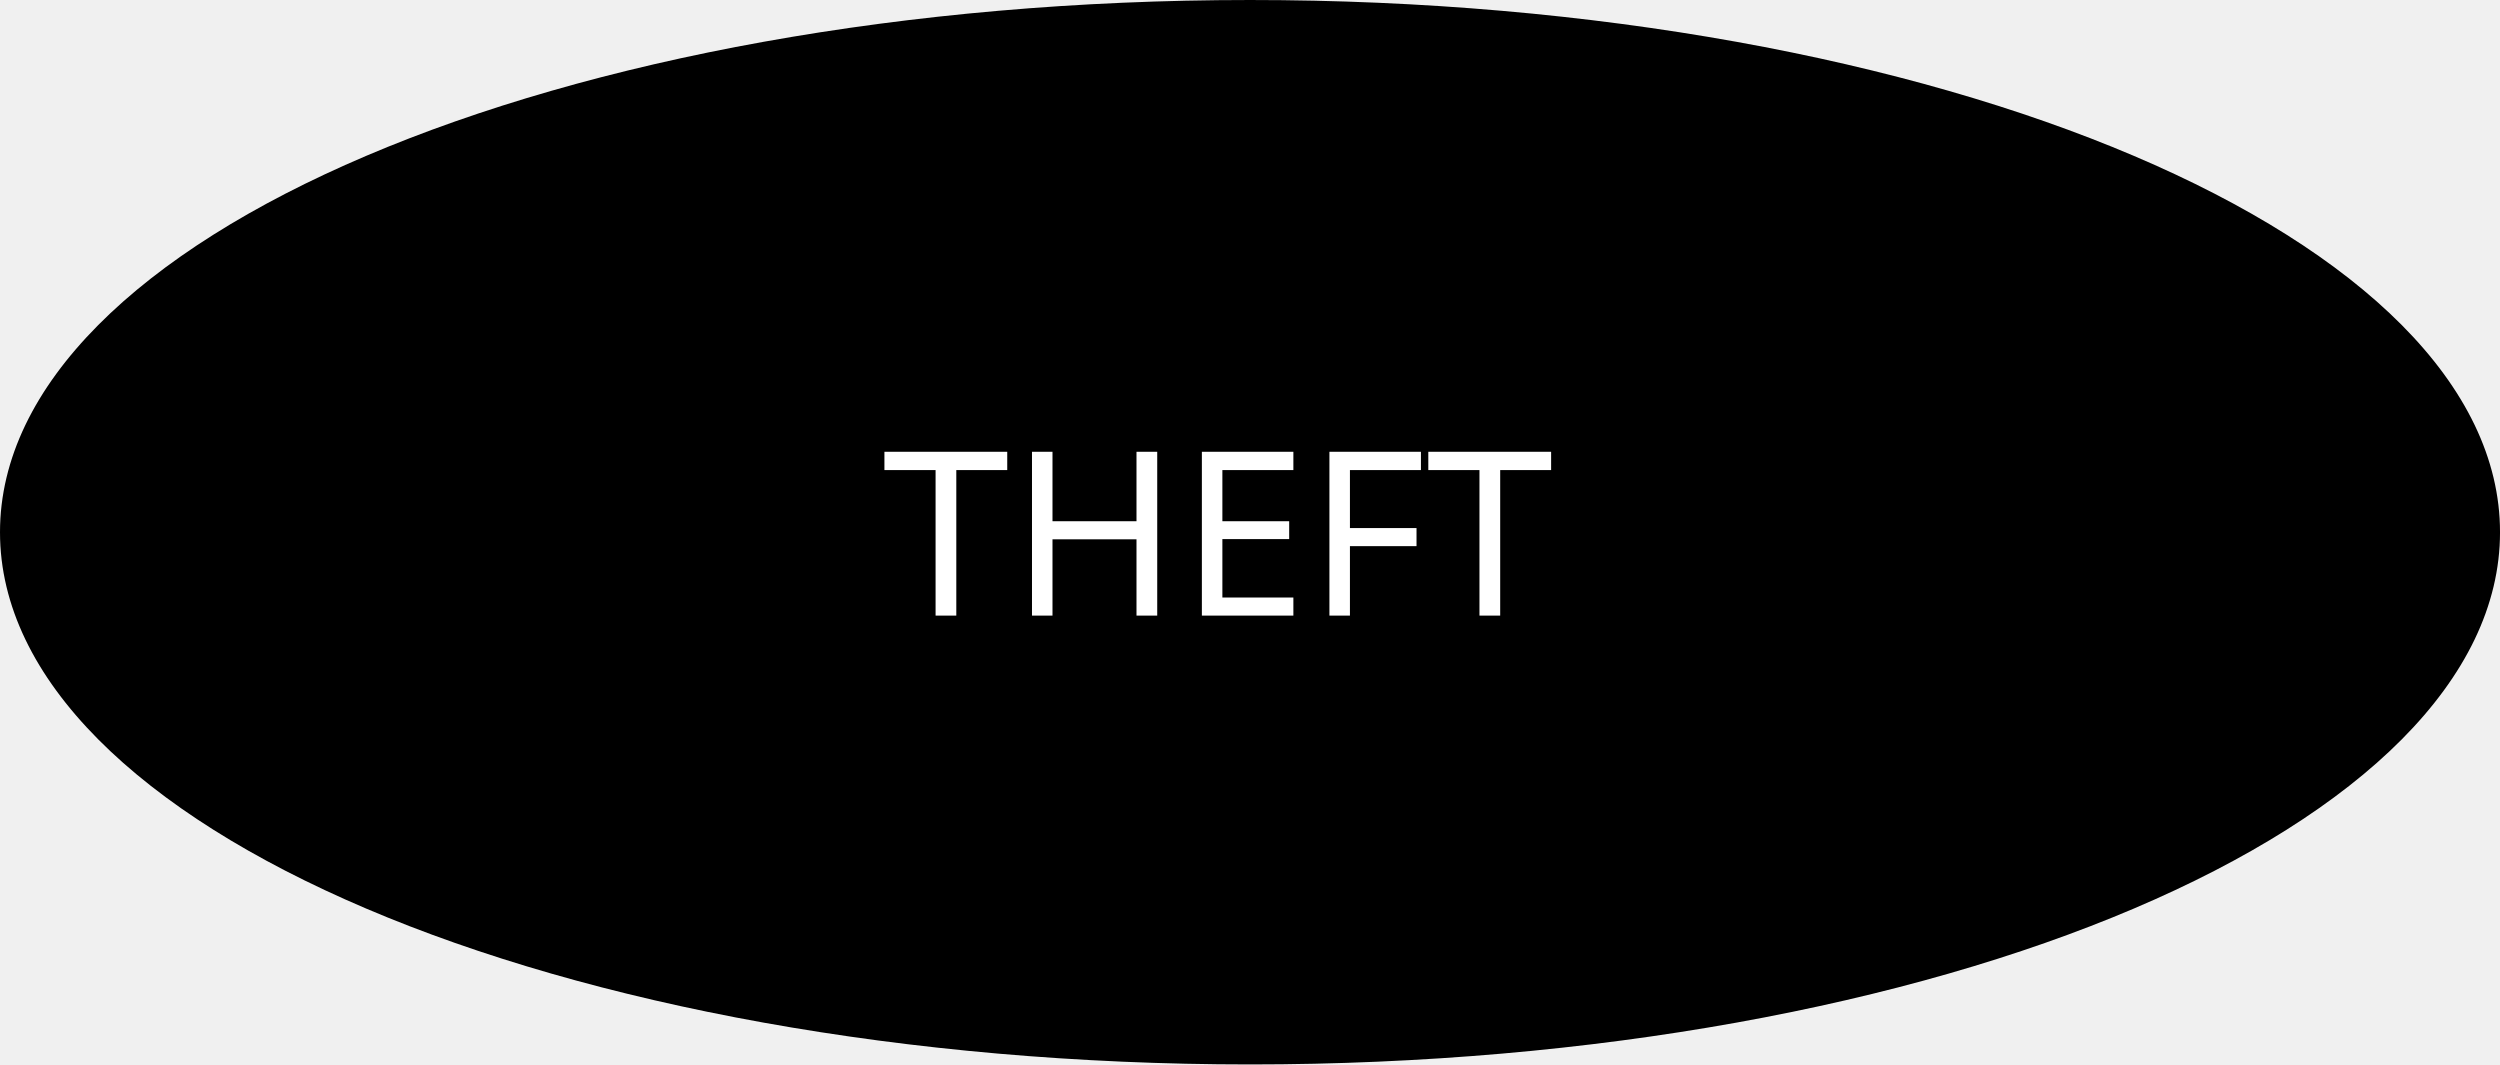
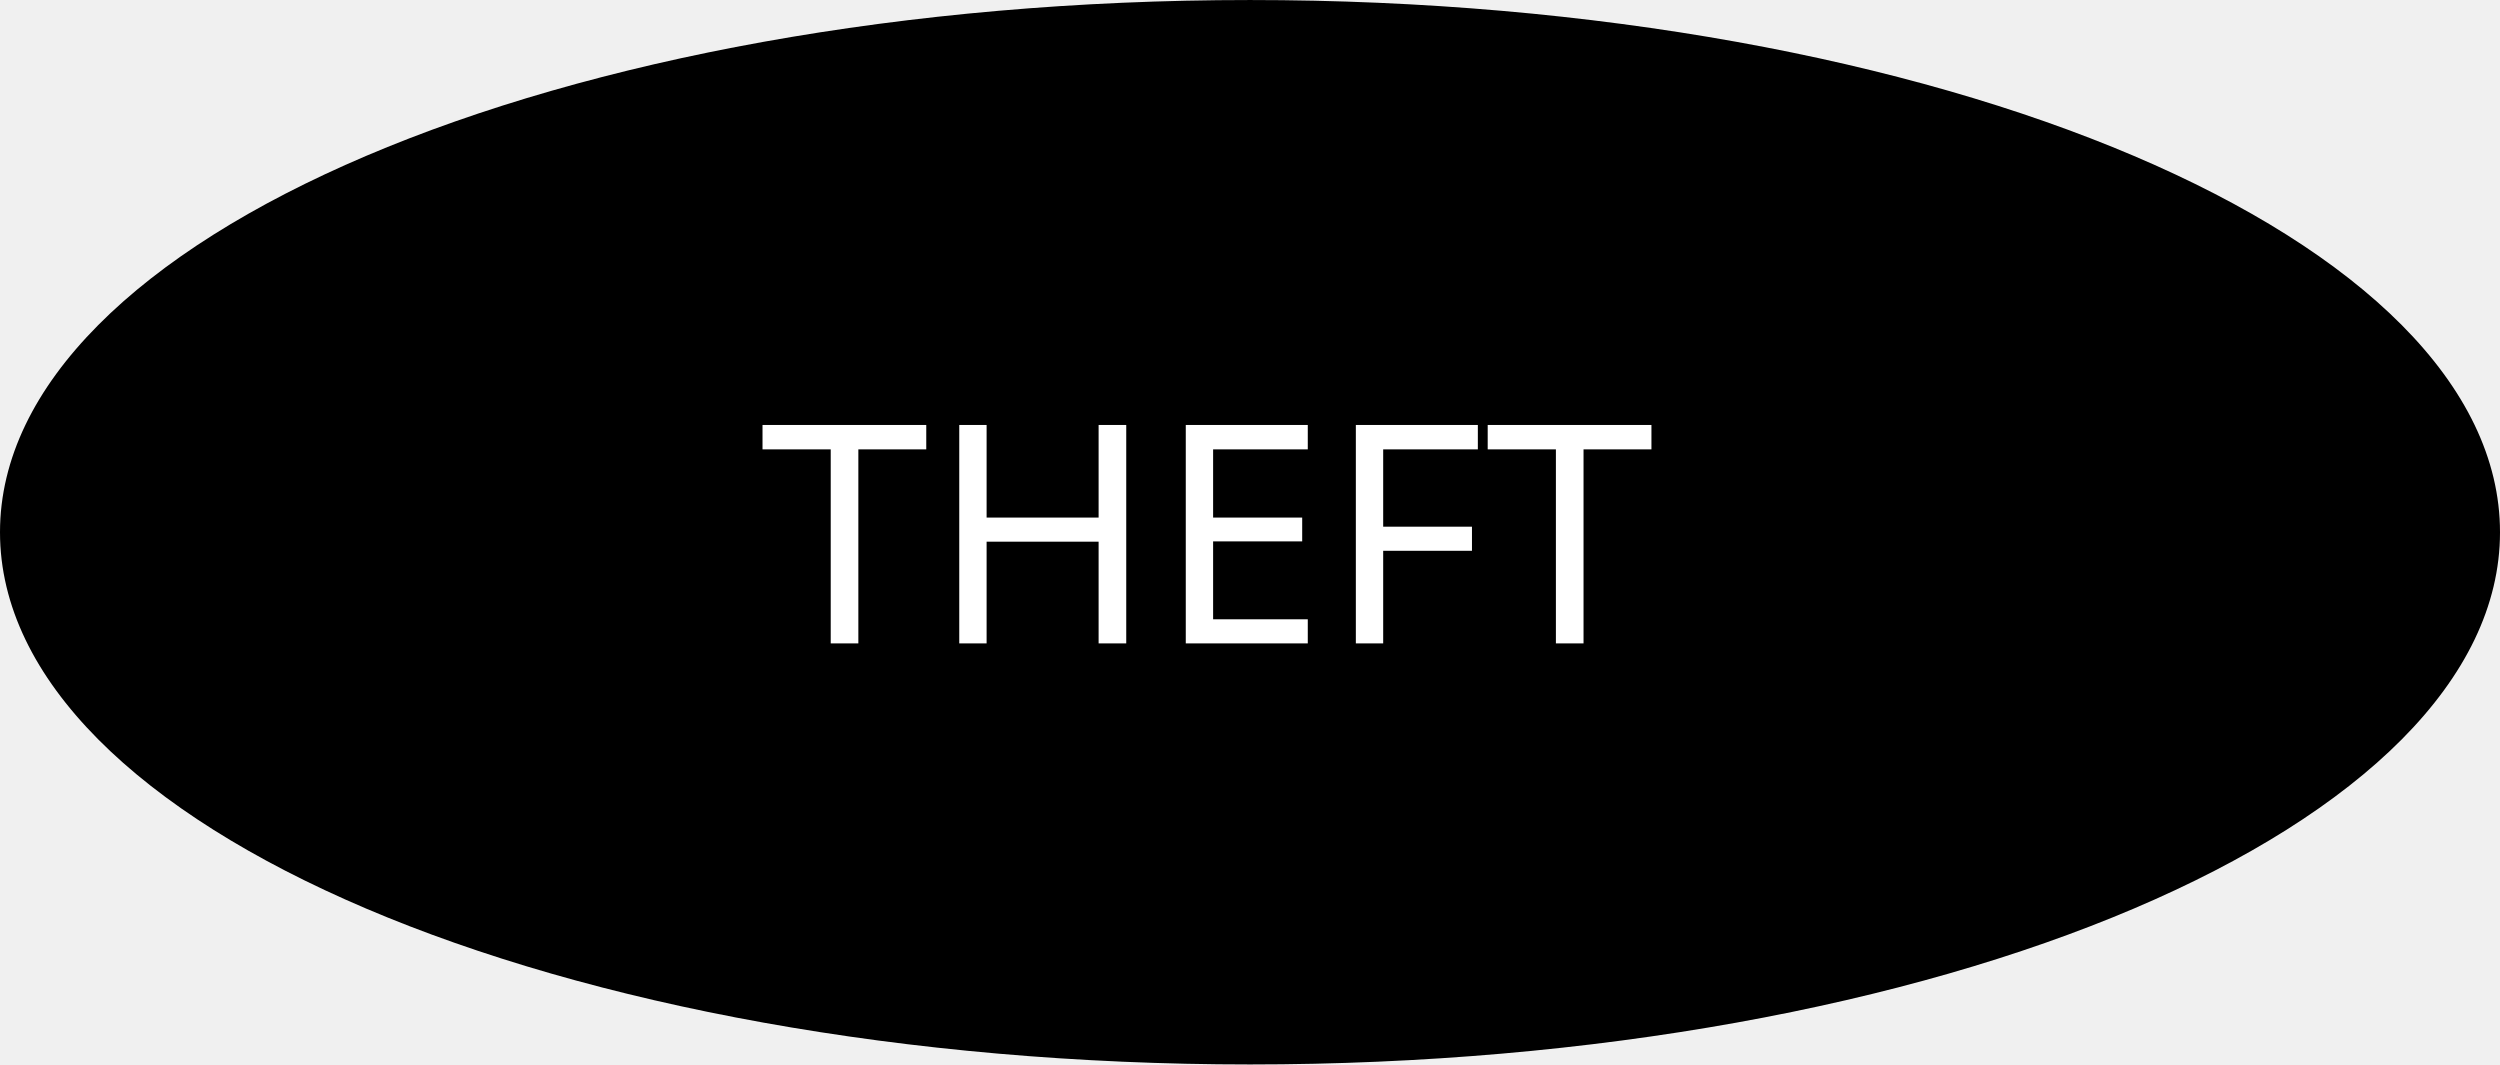
- <svg xmlns="http://www.w3.org/2000/svg" version="1.1" id="svg2" viewBox="0 0 177.165 75.433" height="21.289mm" width="50mm">
+ <svg xmlns="http://www.w3.org/2000/svg" version="1.1" id="svg2" viewBox="0 0 132.874 56.574" height="15.967mm" width="37.5mm">
  <defs id="defs4" />
-   <ellipse style="fill:#000000;fill-opacity:1;stroke:none;stroke-width:35.433;stroke-miterlimit:4;stroke-dasharray:none;stroke-opacity:1" id="path4136" cx="88.583" cy="37.716" rx="88.583" ry="37.716" />
-   <text xml:space="preserve" style="font-style:normal;font-variant:normal;font-weight:normal;font-stretch:normal;font-size:16.25px;line-height:125%;font-family:sans-serif;text-align:start;letter-spacing:0px;word-spacing:0px;writing-mode:lr-tb;text-anchor:start;fill:#ffffff;fill-opacity:1;stroke:none;stroke-width:1px;stroke-linecap:butt;stroke-linejoin:miter;stroke-opacity:1" x="62.518" y="43.624" id="text4138">
-     <tspan id="tspan4140" x="62.518" y="43.624" style="font-style:normal;font-variant:normal;font-weight:normal;font-stretch:normal;font-size:16.25px;line-height:125%;font-family:sans-serif;text-align:start;writing-mode:lr-tb;text-anchor:start;fill:#ffffff">THEFT</tspan>
+   <ellipse style="fill:#000000;fill-opacity:1;stroke:none;stroke-width:35.433;stroke-miterlimit:4;stroke-dasharray:none;stroke-opacity:1" id="path4136" cx="66.437" cy="28.287" rx="66.437" ry="28.287" />
+   <text xml:space="preserve" style="font-style:normal;font-variant:normal;font-weight:normal;font-stretch:normal;font-size:16.25px;line-height:125%;font-family:sans-serif;text-align:start;letter-spacing:0px;word-spacing:0px;writing-mode:lr-tb;text-anchor:start;fill:#ffffff;fill-opacity:1;stroke:none;stroke-width:1px;stroke-linecap:butt;stroke-linejoin:miter;stroke-opacity:1" x="40.372" y="34.194" id="text4138">
+     <tspan id="tspan4140" x="40.372" y="34.194" style="font-style:normal;font-variant:normal;font-weight:normal;font-stretch:normal;font-size:16.25px;line-height:125%;font-family:sans-serif;text-align:start;writing-mode:lr-tb;text-anchor:start;fill:#ffffff">THEFT</tspan>
  </text>
</svg>
